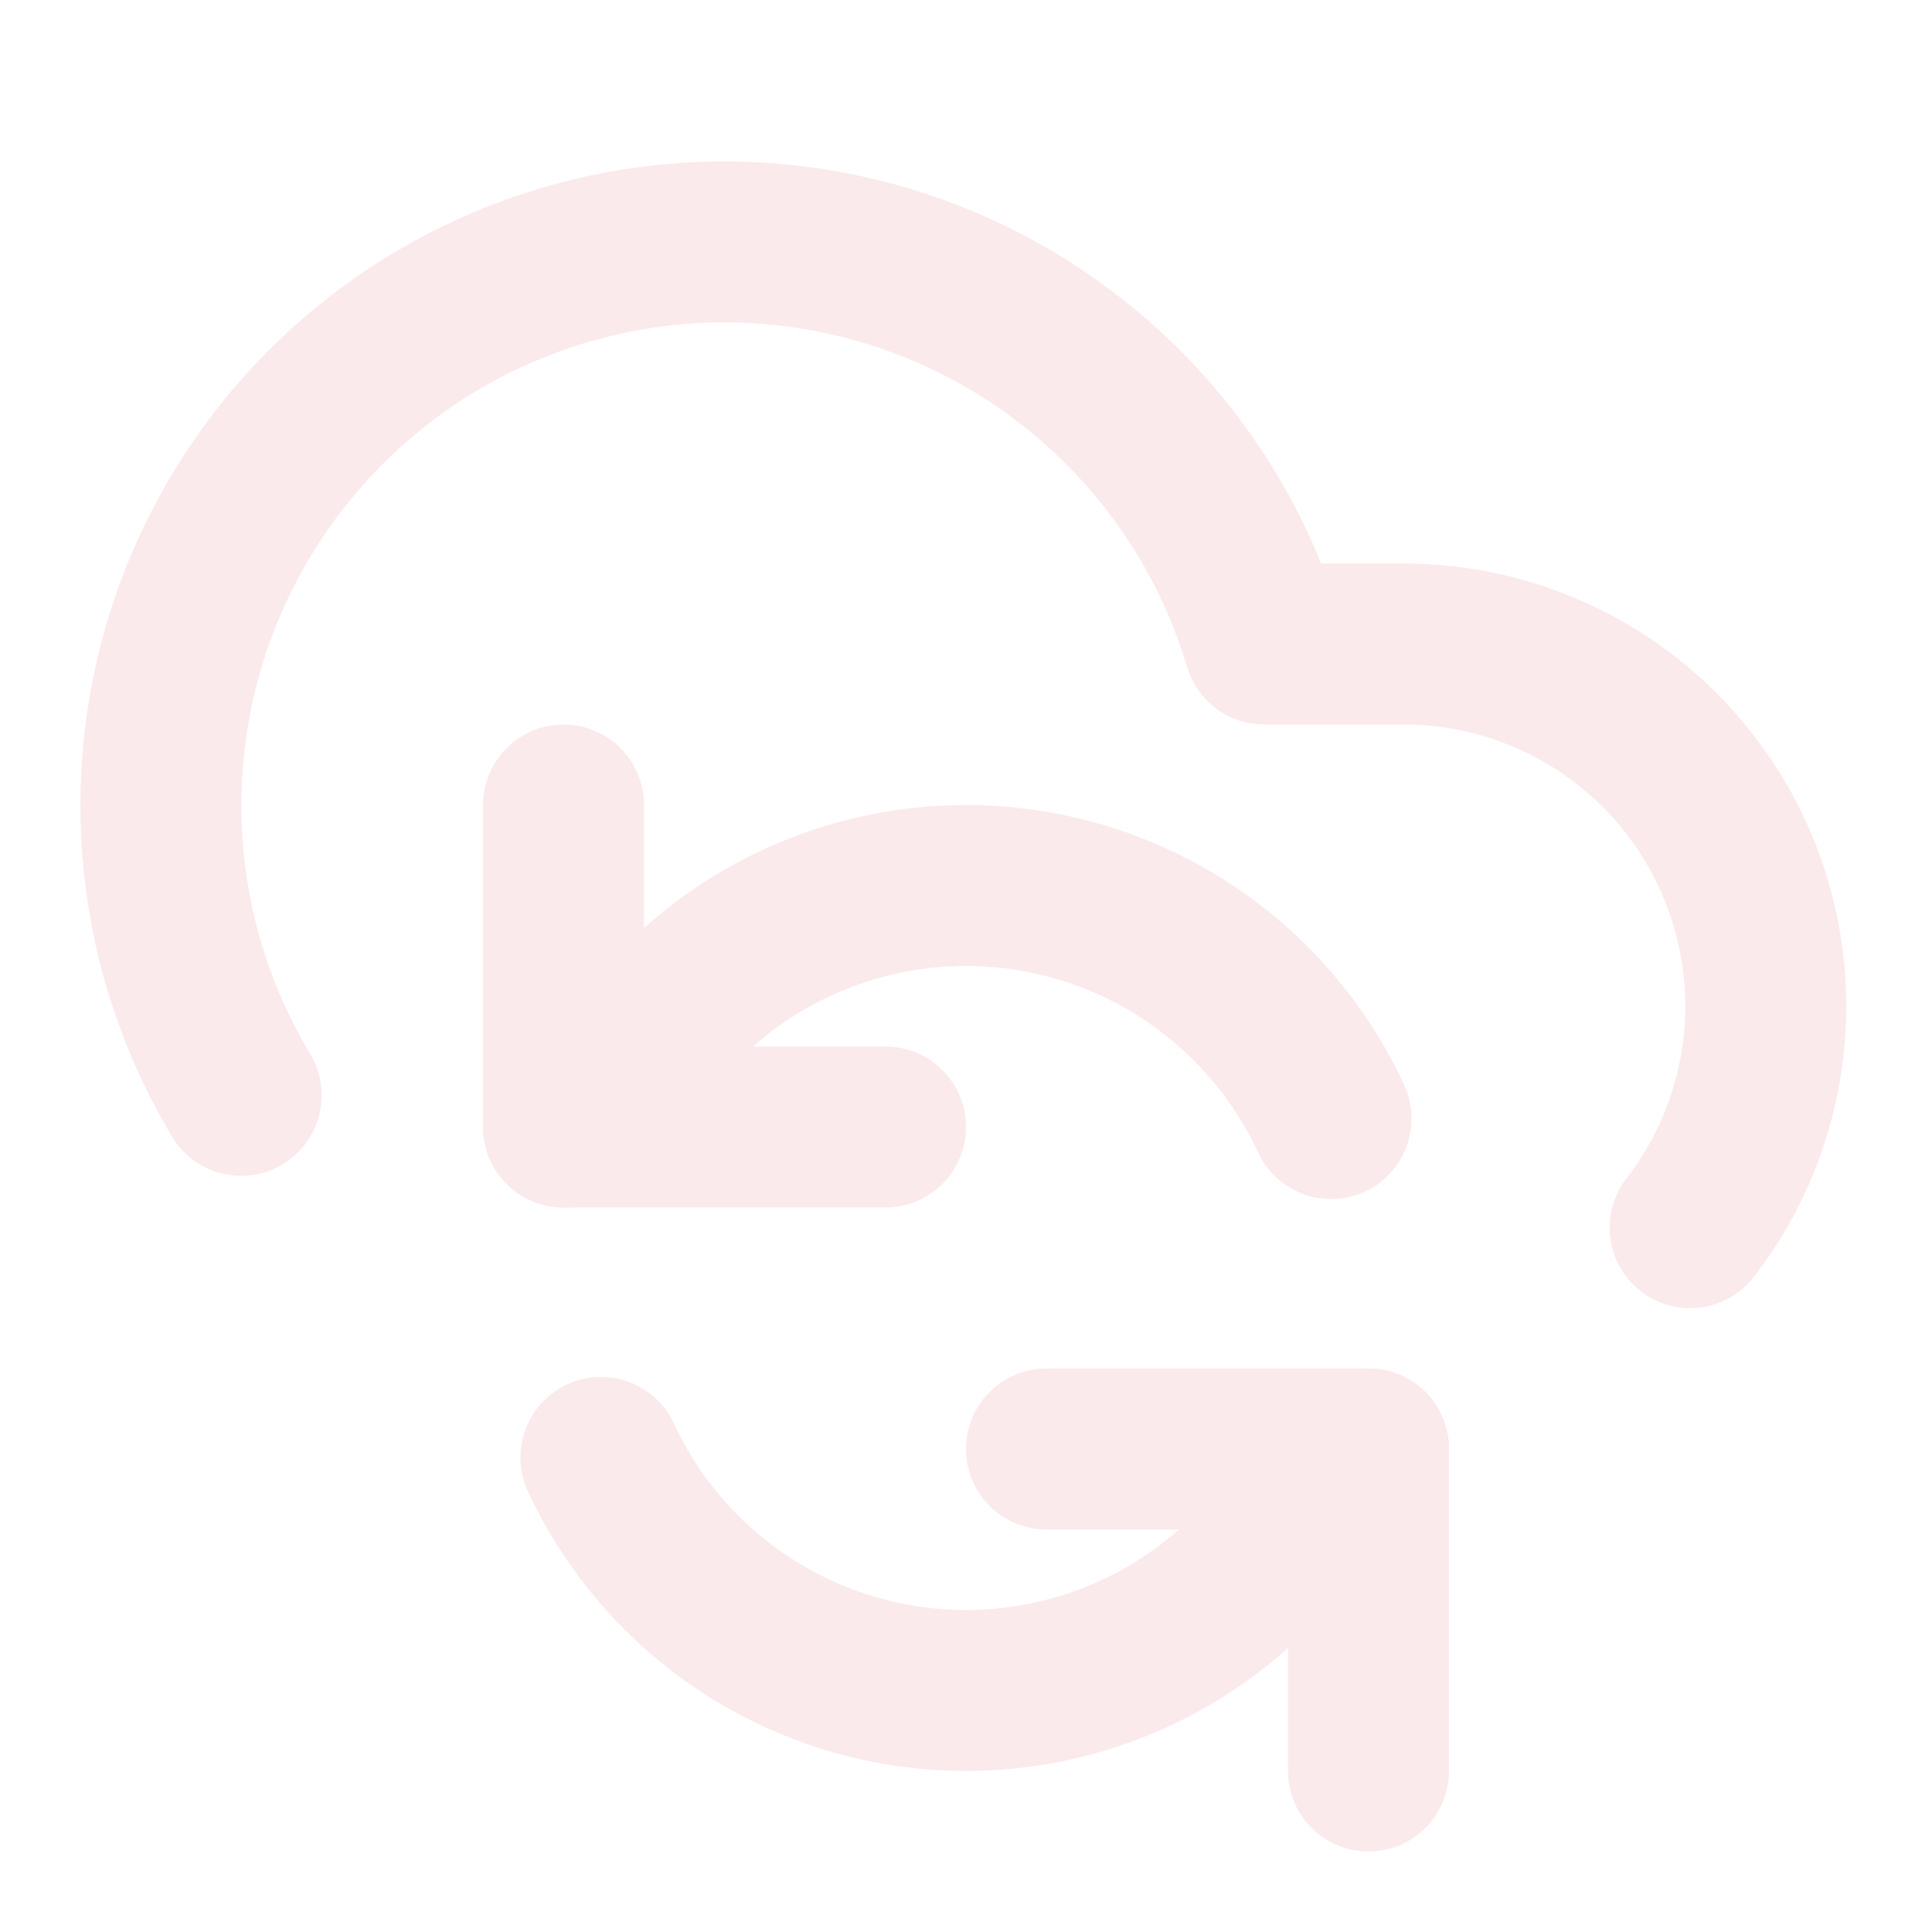
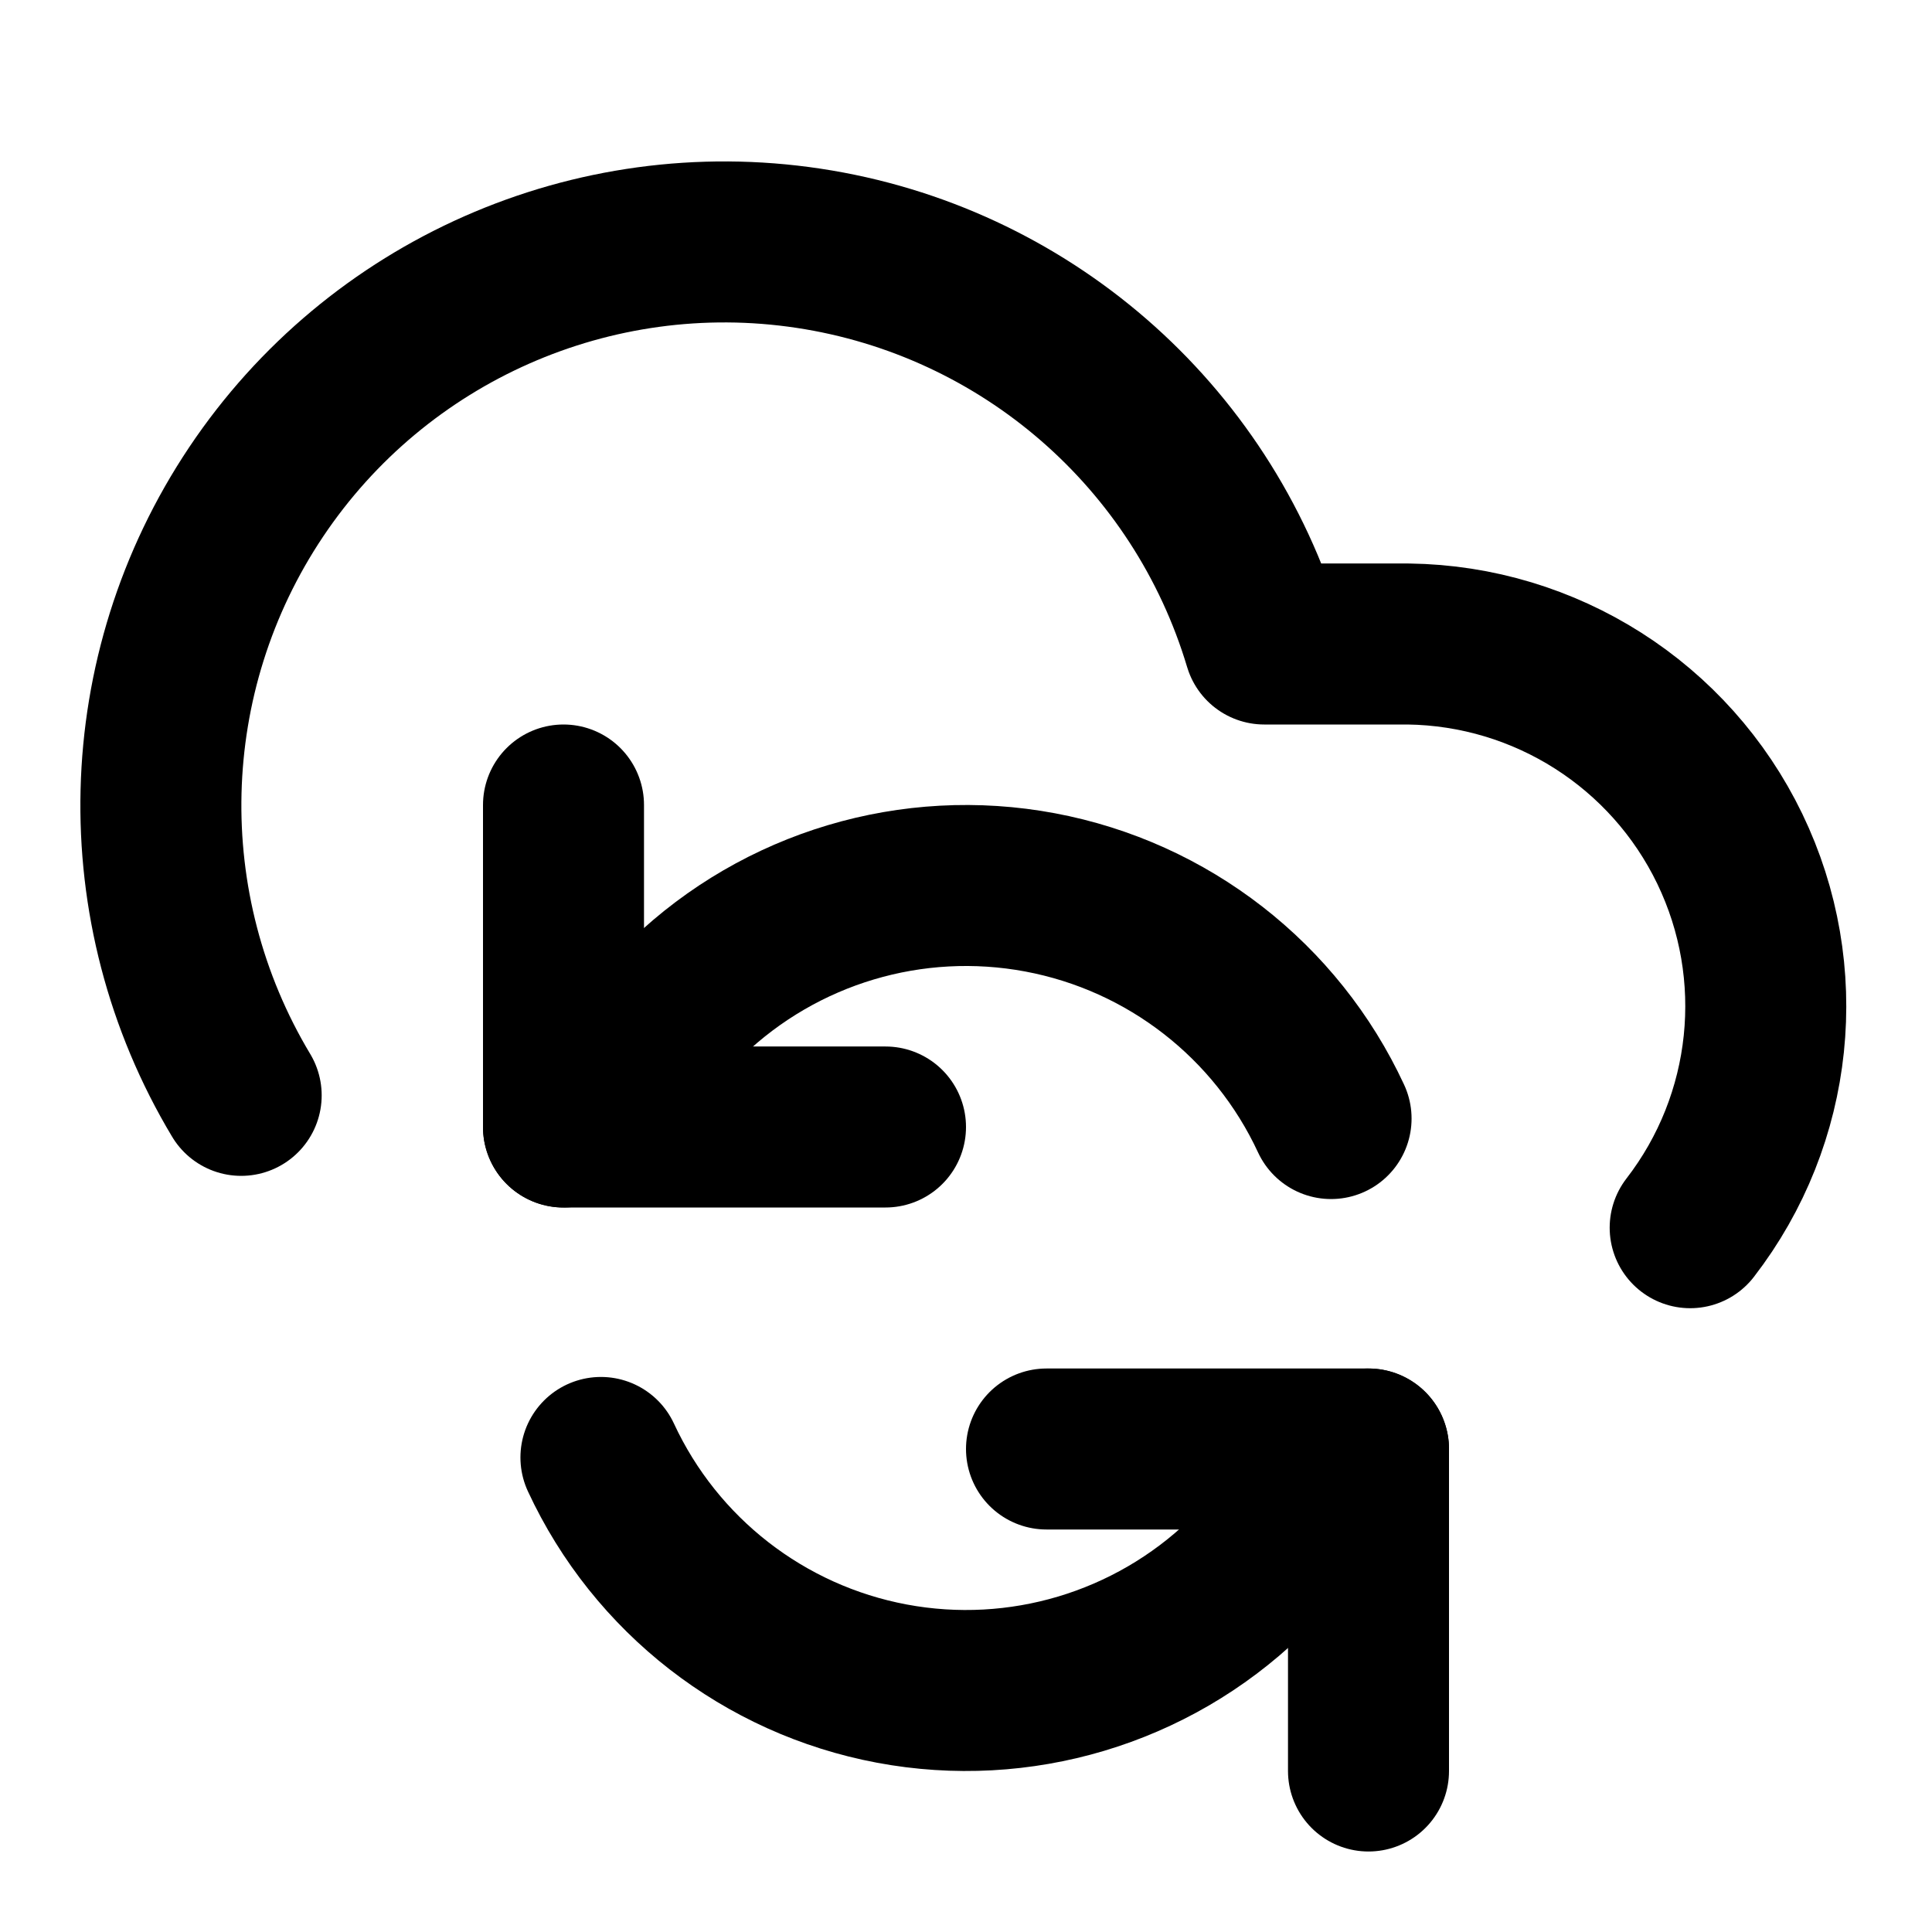
- <svg xmlns="http://www.w3.org/2000/svg" width="24" height="24" viewBox="0 0 24 24" fill="none" stroke="#fbeaeb" stroke-width="2" stroke-linecap="round" stroke-linejoin="round" class="lucide lucide-cloud-sync-icon lucide-cloud-sync">
+ <svg xmlns="http://www.w3.org/2000/svg" width="24" height="24" viewBox="0 0 24 24" fill="none" stroke="#000000" stroke-width="2" stroke-linecap="round" stroke-linejoin="round" class="lucide lucide-cloud-sync-icon lucide-cloud-sync">
  <path d="m17 18-1.535 1.605a5 5 0 0 1-8-1.5" />
  <path d="M17 22v-4h-4" />
  <path d="M20.996 15.251A4.5 4.5 0 0 0 17.495 8h-1.79a7 7 0 1 0-12.709 5.607" />
  <path d="M7 10v4h4" />
  <path d="m7 14 1.535-1.605a5 5 0 0 1 8 1.5" />
</svg>
